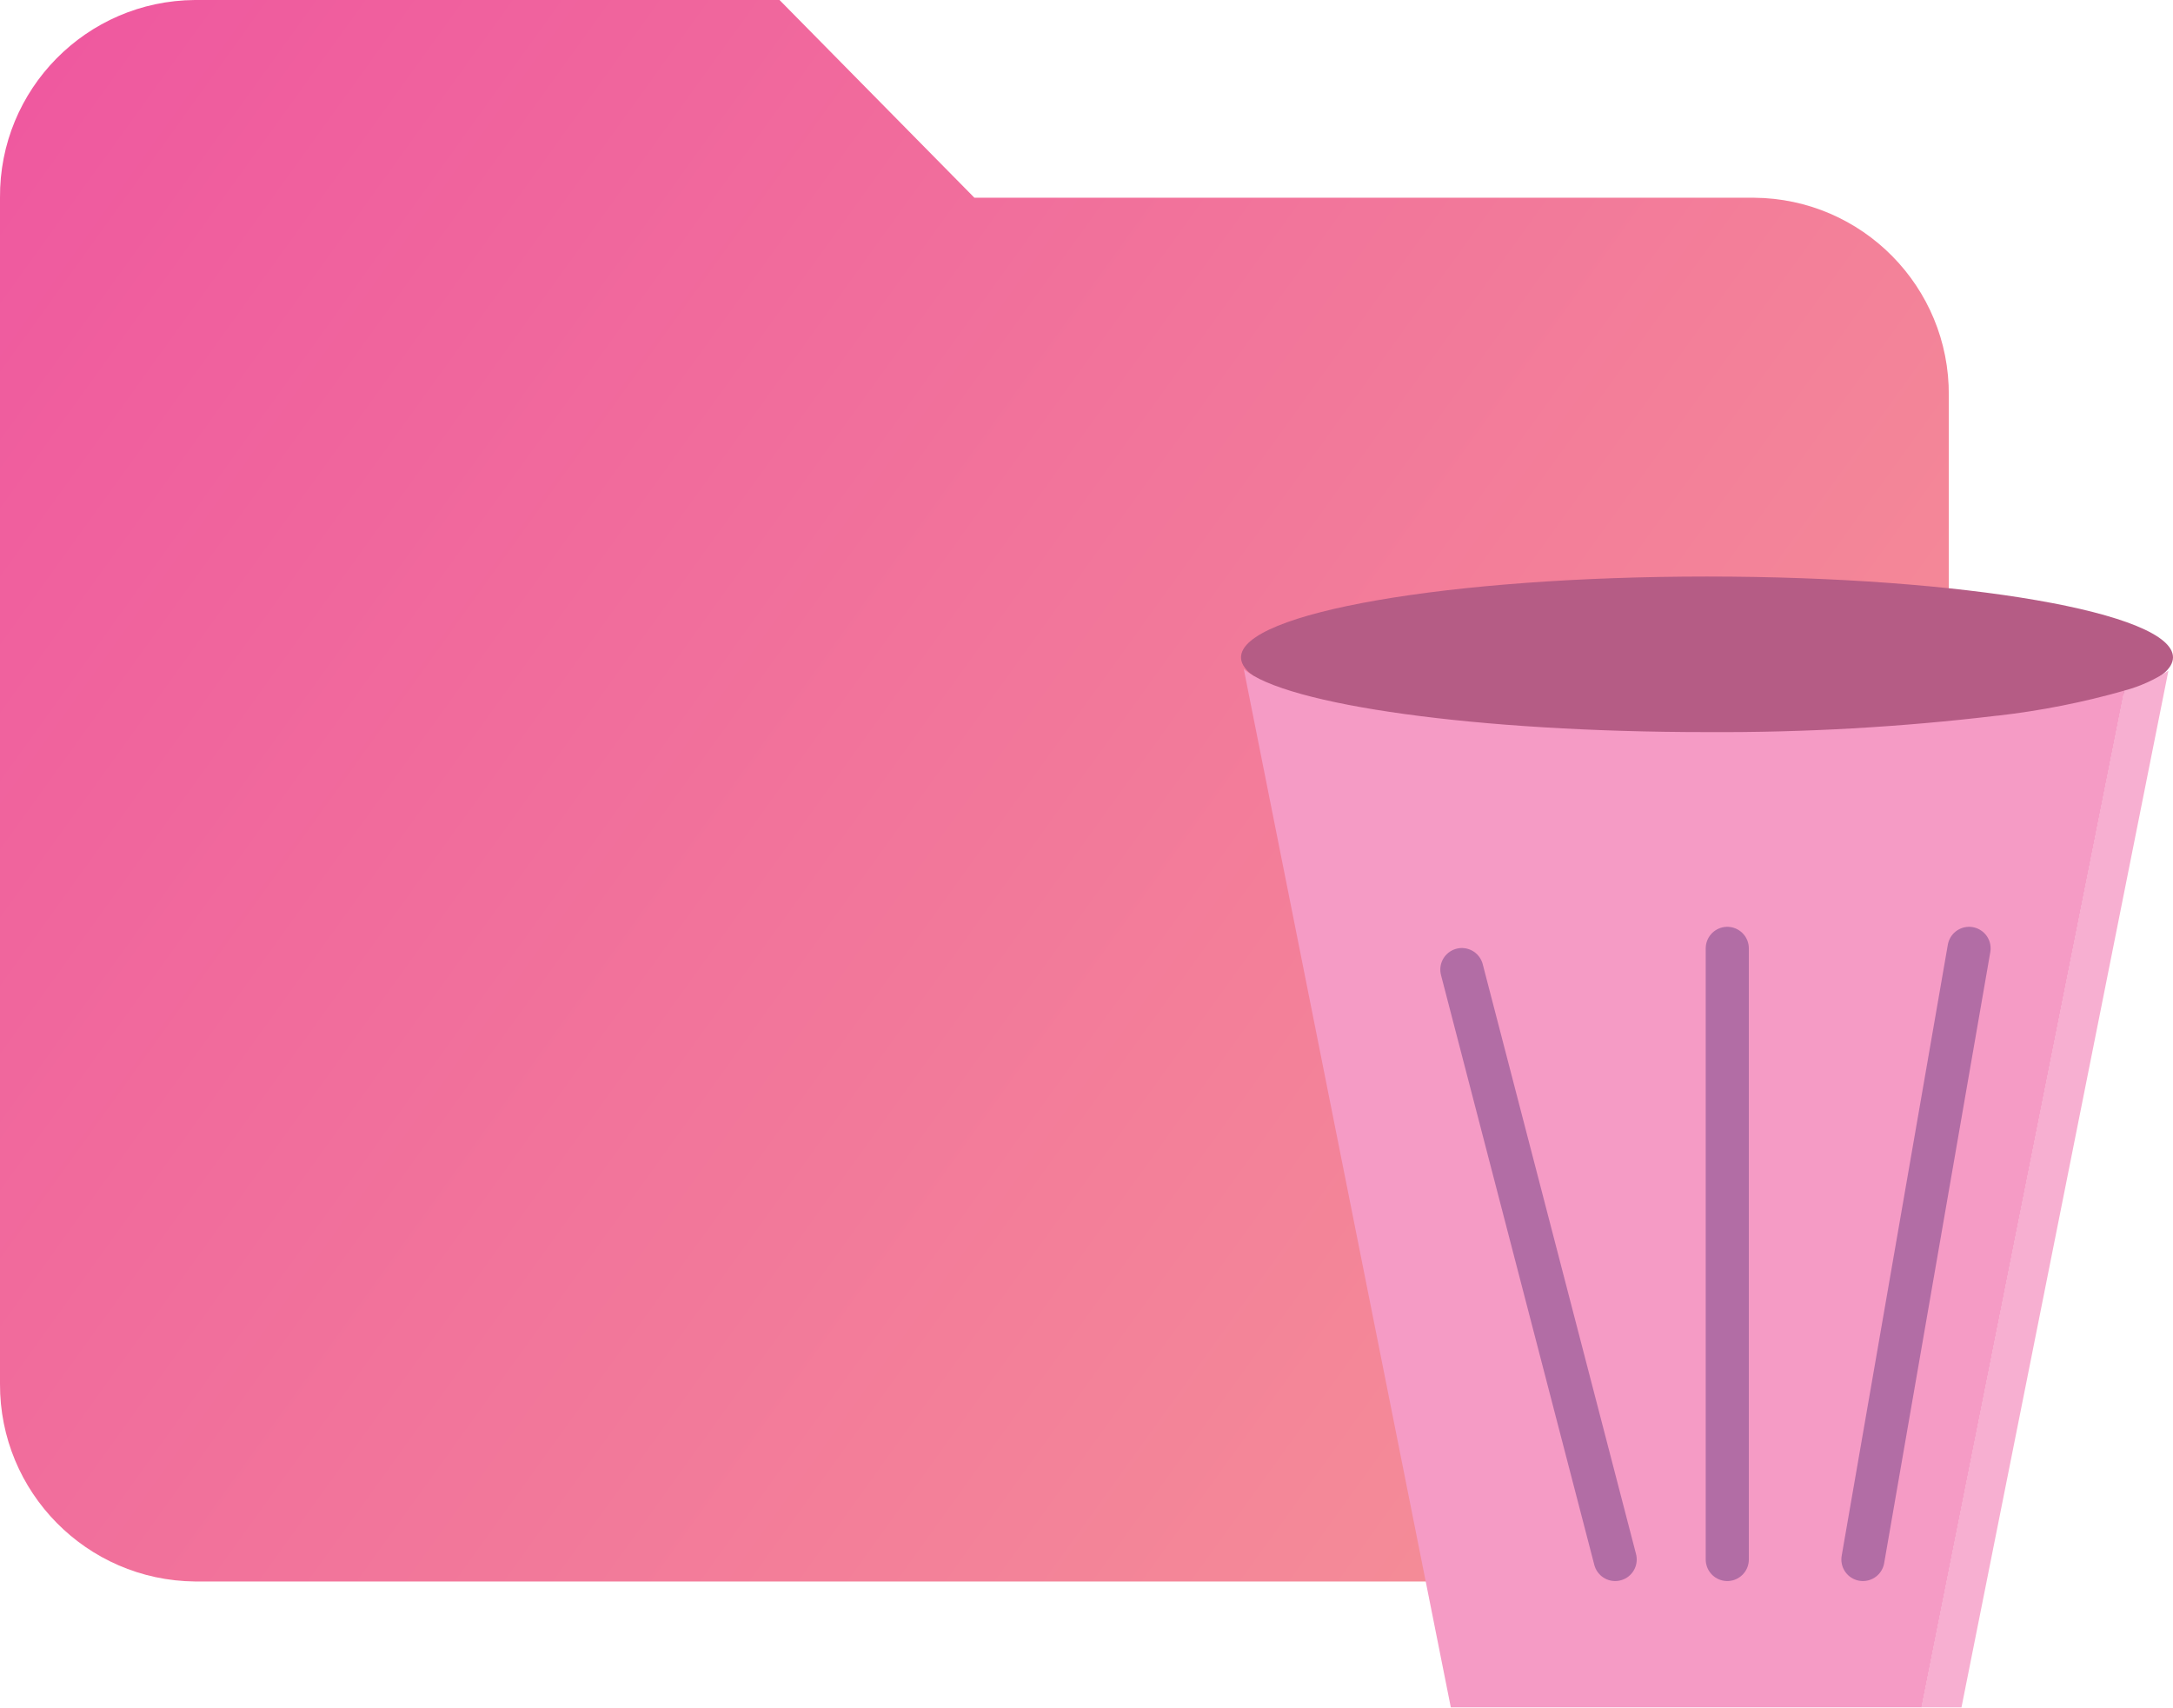
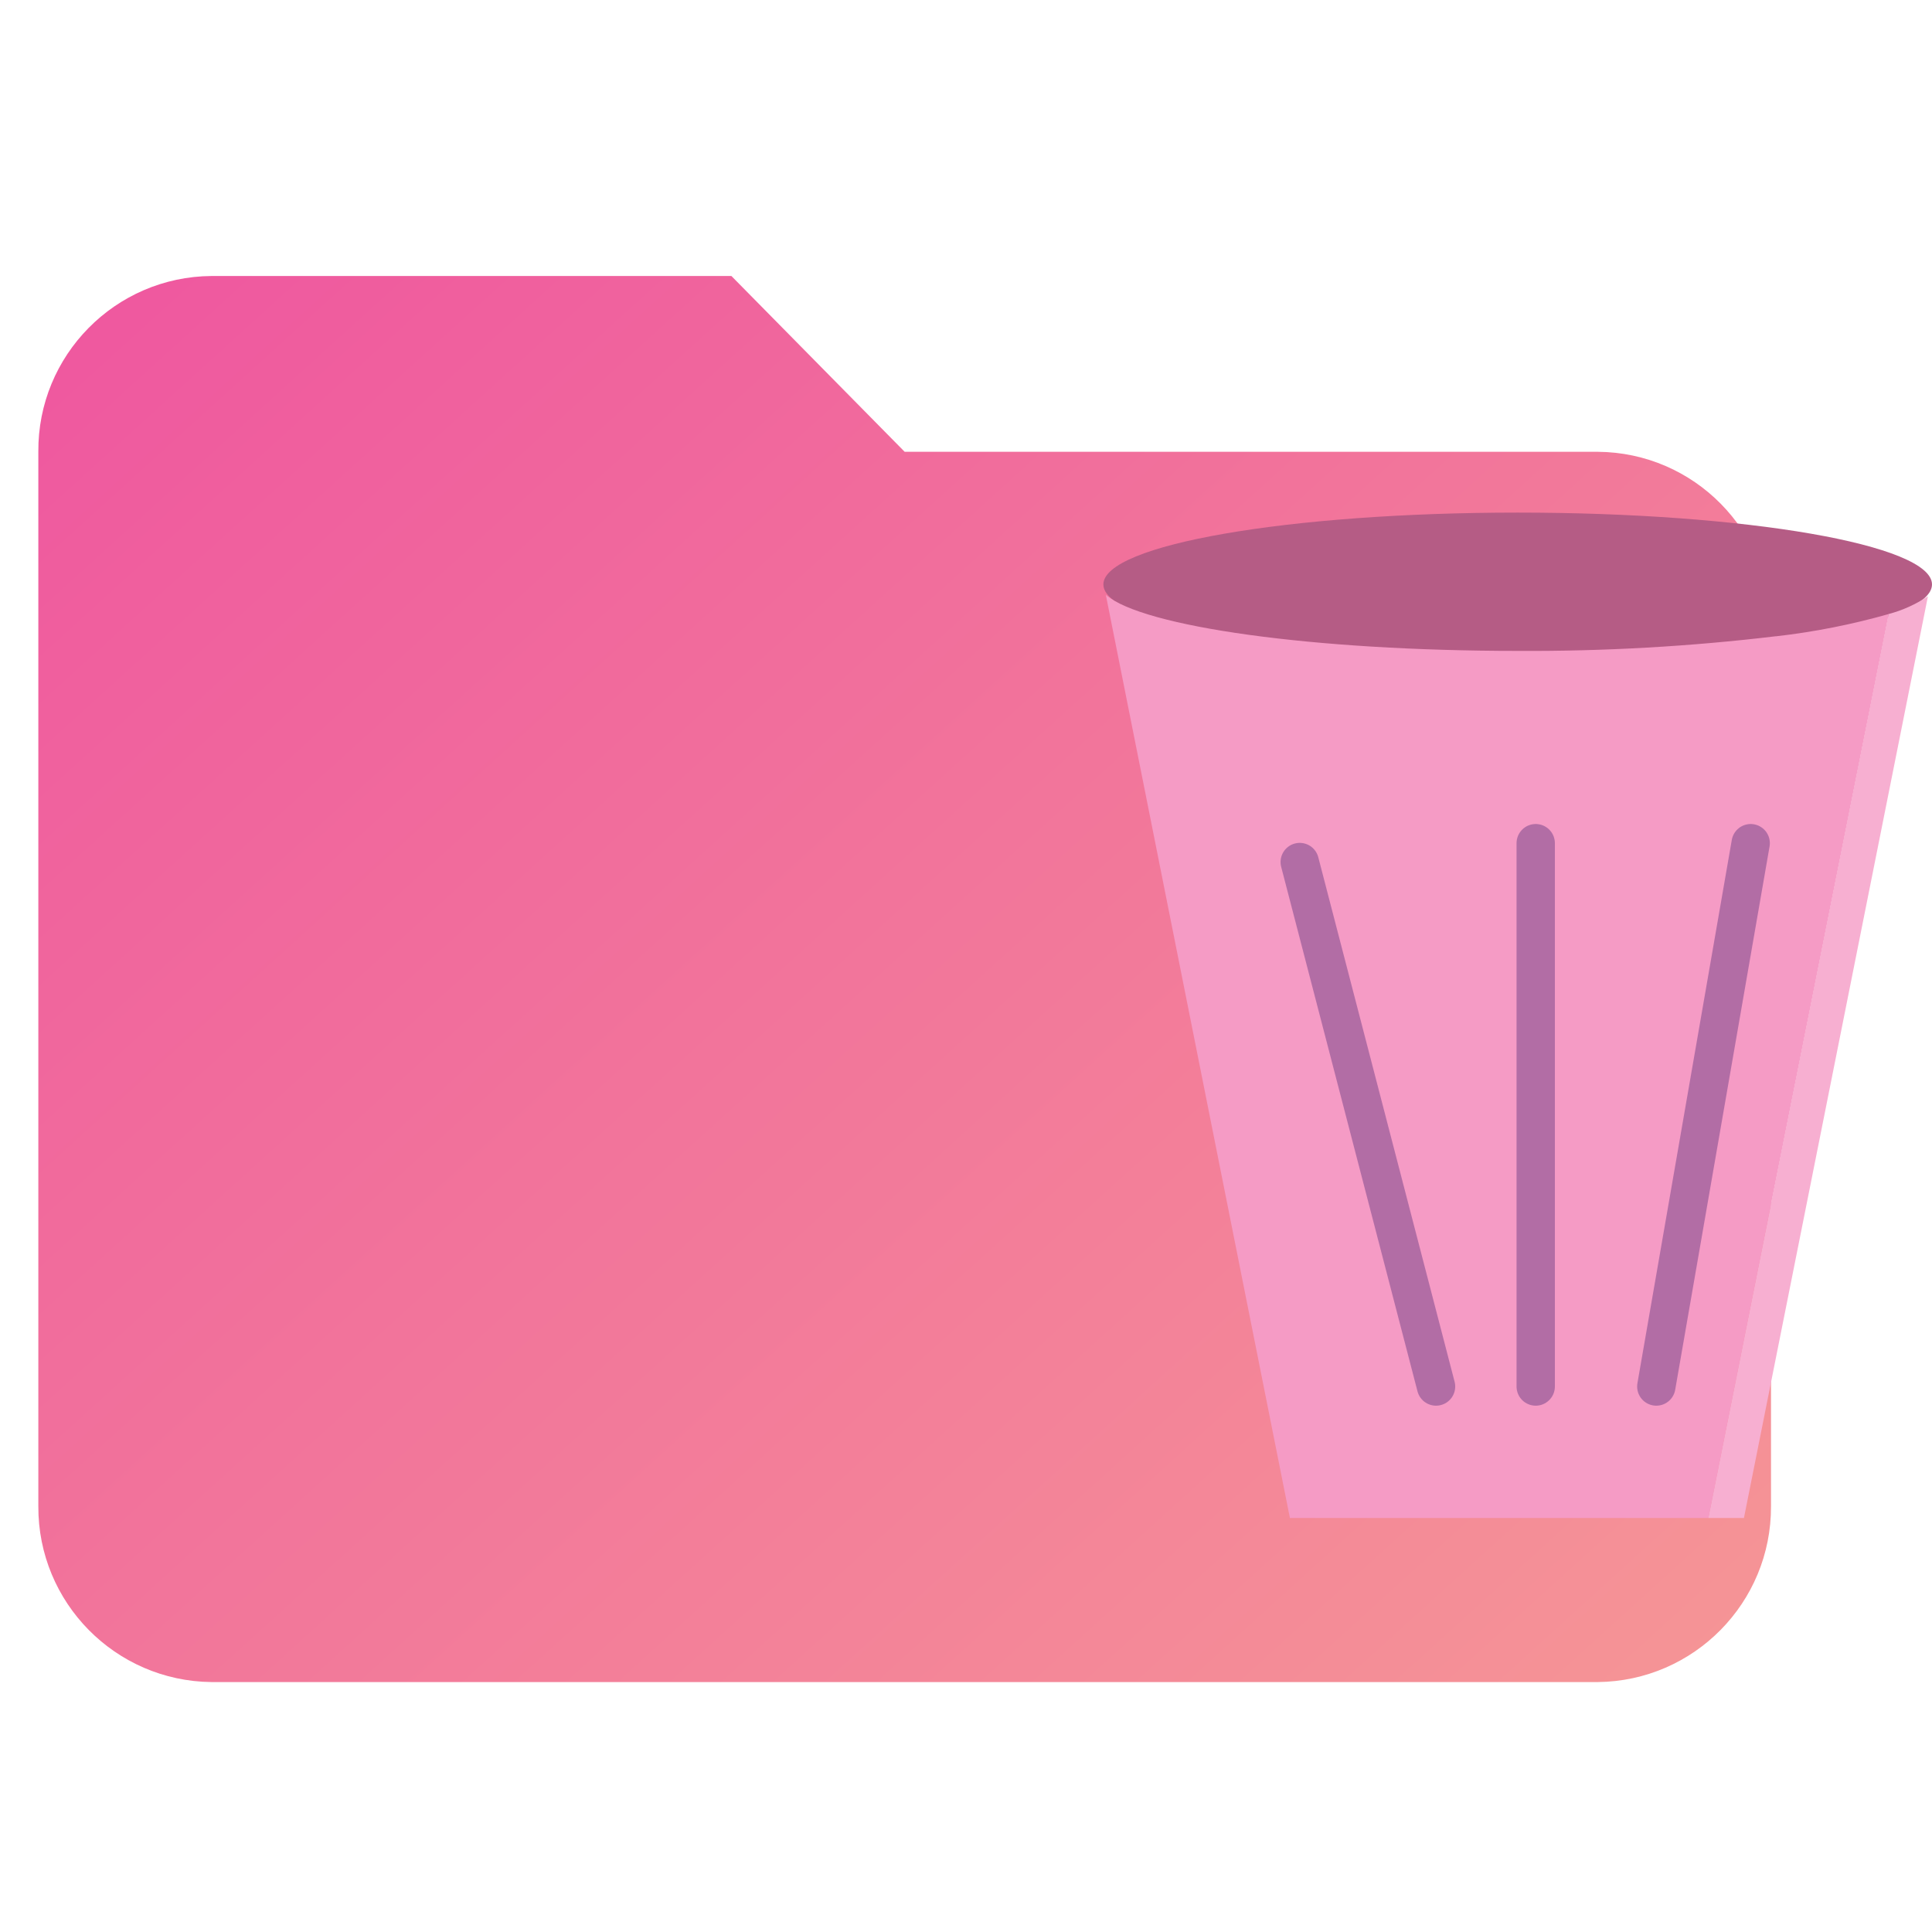
- <svg xmlns="http://www.w3.org/2000/svg" id="Layer_1" data-name="Layer 1" viewBox="0 0 252 198">
+ <svg xmlns="http://www.w3.org/2000/svg" width="252" height="252" data-name="Layer 1">
  <defs>
-     <style>.cls-1,.cls-6,.cls-7{fill:none;stroke:#995b99;stroke-linecap:round;stroke-linejoin:round;}.cls-1{stroke-width:7px;}.cls-1,.cls-4,.cls-5,.cls-7{fill-rule:evenodd;}.cls-2{fill:url(#linear-gradient);}.cls-3{fill:#b55c85;}.cls-4{fill:#f7afd1;}.cls-5{fill:#f59bc5;}.cls-6,.cls-7{stroke-width:5px;}.cls-6{opacity:0.72;}</style>
-     <linearGradient id="linear-gradient" x1="830.95" y1="460.69" x2="1052.18" y2="619.79" gradientUnits="userSpaceOnUse">
-       <stop offset="0" stop-color="#ef599f" />
-       <stop offset="1" stop-color="#f59496" />
+     <linearGradient y2="0.975" x2="0.965" y1="0.107" x1="-0.013" id="linear-gradient">
+       <stop stop-color="#ef599f" offset="0" />
+       <stop stop-color="#f59496" offset="1" />
    </linearGradient>
  </defs>
-   <path class="cls-1" d="M1393.5,765.5" transform="translate(-834 -441)" />
-   <path class="cls-2" d="M924.4,441H856.6A22.76,22.76,0,0,0,834,463.93V601.48a22.83,22.83,0,0,0,22.6,22.92h180.8a22.83,22.83,0,0,0,22.6-22.92V486.85a22.76,22.76,0,0,0-22.6-22.92H947Z" transform="translate(-834 -441)" />
-   <ellipse class="cls-3" cx="197.96" cy="76.23" rx="54.04" ry="9.37" />
-   <path class="cls-4" d="M1085.47,518.77l-24,120.23h-4.65l23.52-117.91A17,17,0,0,0,1085.47,518.77Z" transform="translate(-834 -441)" />
-   <path class="cls-5" d="M1080.36,521.09,1056.84,639h-54.59L978.88,521.81l-.64-3.22c4.85,4.17,27.06,7.31,53.72,7.31a271.15,271.15,0,0,0,33.67-1.91h.07A91.6,91.6,0,0,0,1080.36,521.09Z" transform="translate(-834 -441)" />
-   <line class="cls-6" x1="169.53" y1="112.44" x2="187.31" y2="180.85" />
-   <line class="cls-6" x1="228.35" y1="109.98" x2="216.04" y2="180.85" />
-   <path class="cls-7" d="M974.91,551" transform="translate(-834 -441)" />
-   <line class="cls-6" x1="200.31" y1="109.98" x2="200.31" y2="180.85" />
+   <g>
+     <path id="svg_1" fill-rule="evenodd" stroke-width="7px" stroke-linejoin="round" stroke-linecap="round" stroke="#995b99" fill="none" d="m559.5,324.5" class="cls-1" />
+     <path id="svg_2" fill="url(#linear-gradient)" d="m95.4,36l-67.8,0a22.76,22.76 0 0 0 -22.6,22.93l0,137.55a22.83,22.83 0 0 0 22.6,22.92l180.8,0a22.83,22.83 0 0 0 22.6,-22.92l0,-114.63a22.76,22.76 0 0 0 -22.6,-22.92l-90.4,0l-22.6,-22.93z" class="cls-2" />
+     <ellipse id="svg_3" fill="#b55c85" ry="9.37" rx="54.04" cy="76.23" cx="197.96" class="cls-3" />
+     <path id="svg_4" fill="#f7afd1" fill-rule="evenodd" d="m251.47,77.77l-24,120.23l-4.65,0l23.52,-117.91a17,17 0 0 0 5.13,-2.32z" class="cls-4" />
+     <path id="svg_5" fill="#f59bc5" fill-rule="evenodd" d="m246.36,80.09l-23.52,117.91l-54.59,0l-23.37,-117.19l-0.64,-3.22c4.85,4.17 27.06,7.31 53.72,7.31a271.15,271.15 0 0 0 33.67,-1.91l0.07,0a91.6,91.6 0 0 0 14.66,-2.9z" class="cls-5" />
+     <line id="svg_6" opacity="0.72" stroke-width="5px" stroke-linejoin="round" stroke-linecap="round" stroke="#995b99" fill="none" y2="180.85" x2="187.31" y1="112.44" x1="169.53" class="cls-6" />
+     <line id="svg_7" opacity="0.72" stroke-width="5px" stroke-linejoin="round" stroke-linecap="round" stroke="#995b99" fill="none" y2="180.85" x2="216.04" y1="109.98" x1="228.35" class="cls-6" />
+     <path id="svg_8" stroke-width="5px" fill-rule="evenodd" stroke-linejoin="round" stroke-linecap="round" stroke="#995b99" fill="none" d="m140.91,110" class="cls-7" />
+     <line id="svg_9" opacity="0.72" stroke-width="5px" stroke-linejoin="round" stroke-linecap="round" stroke="#995b99" fill="none" y2="180.85" x2="200.31" y1="109.98" x1="200.31" class="cls-6" />
+   </g>
</svg>
